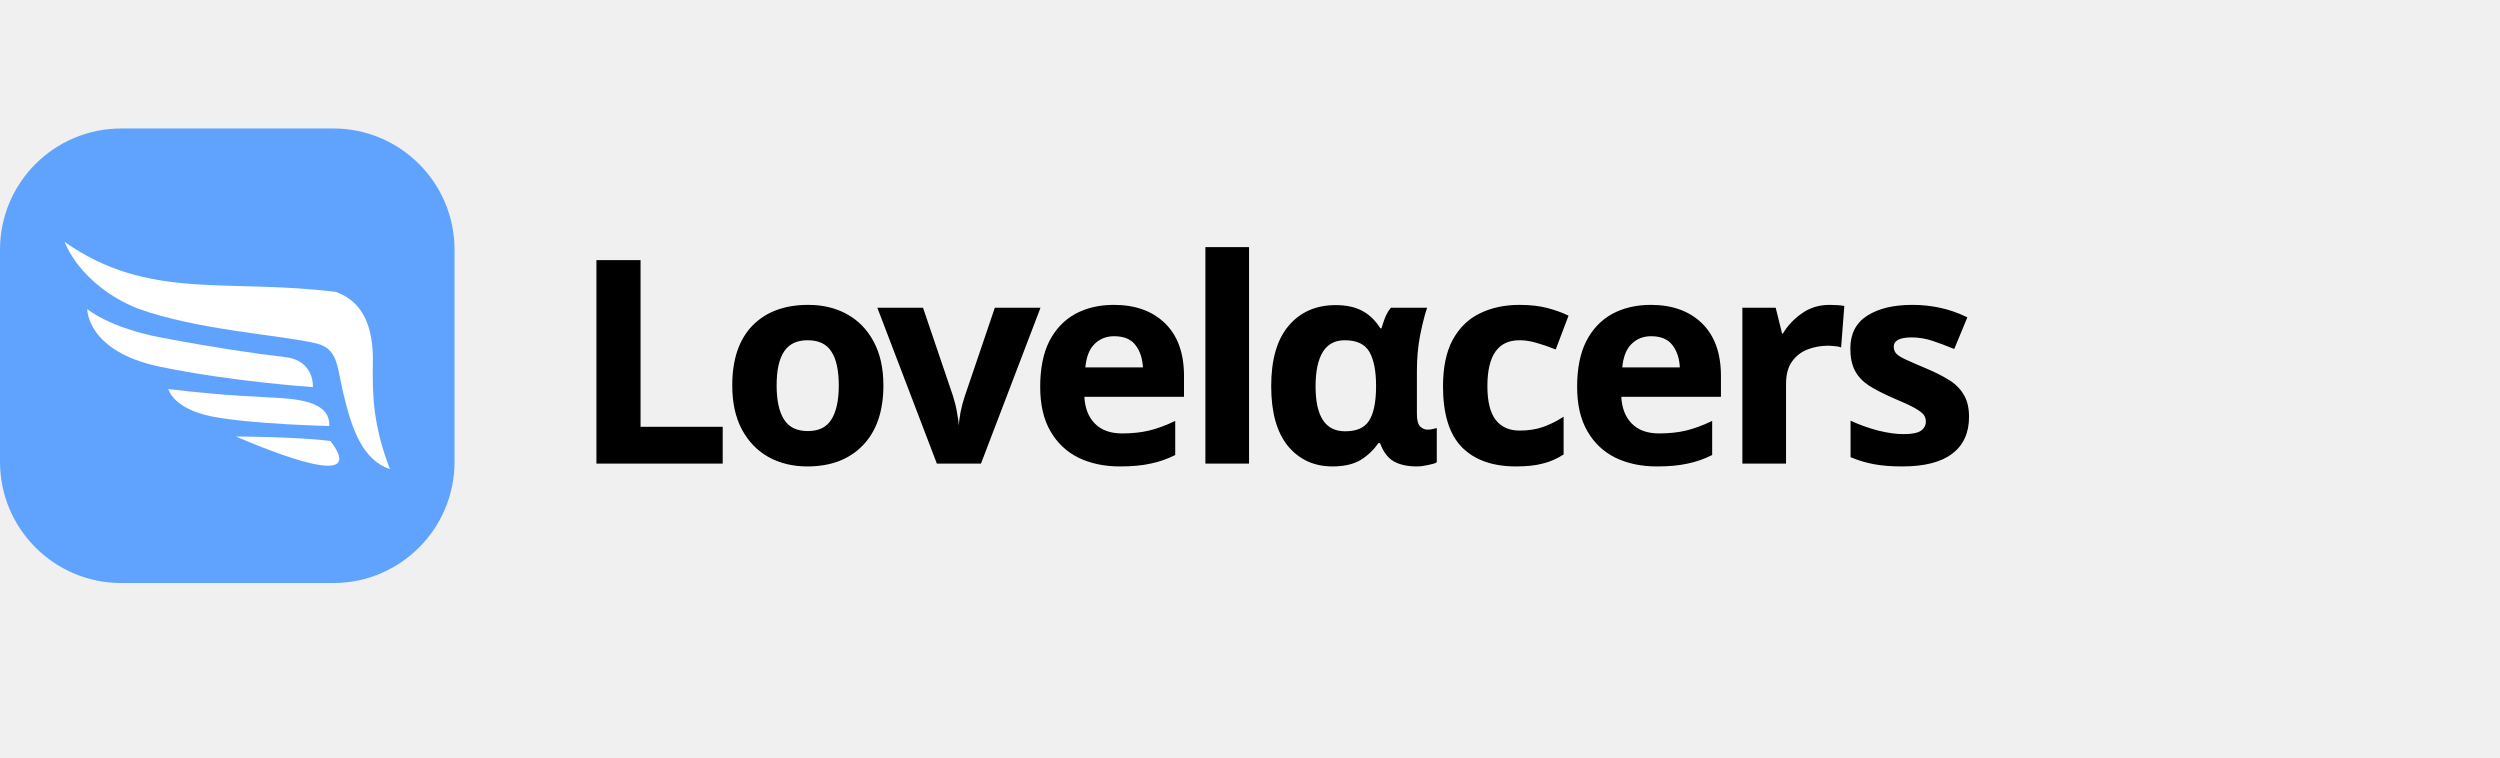
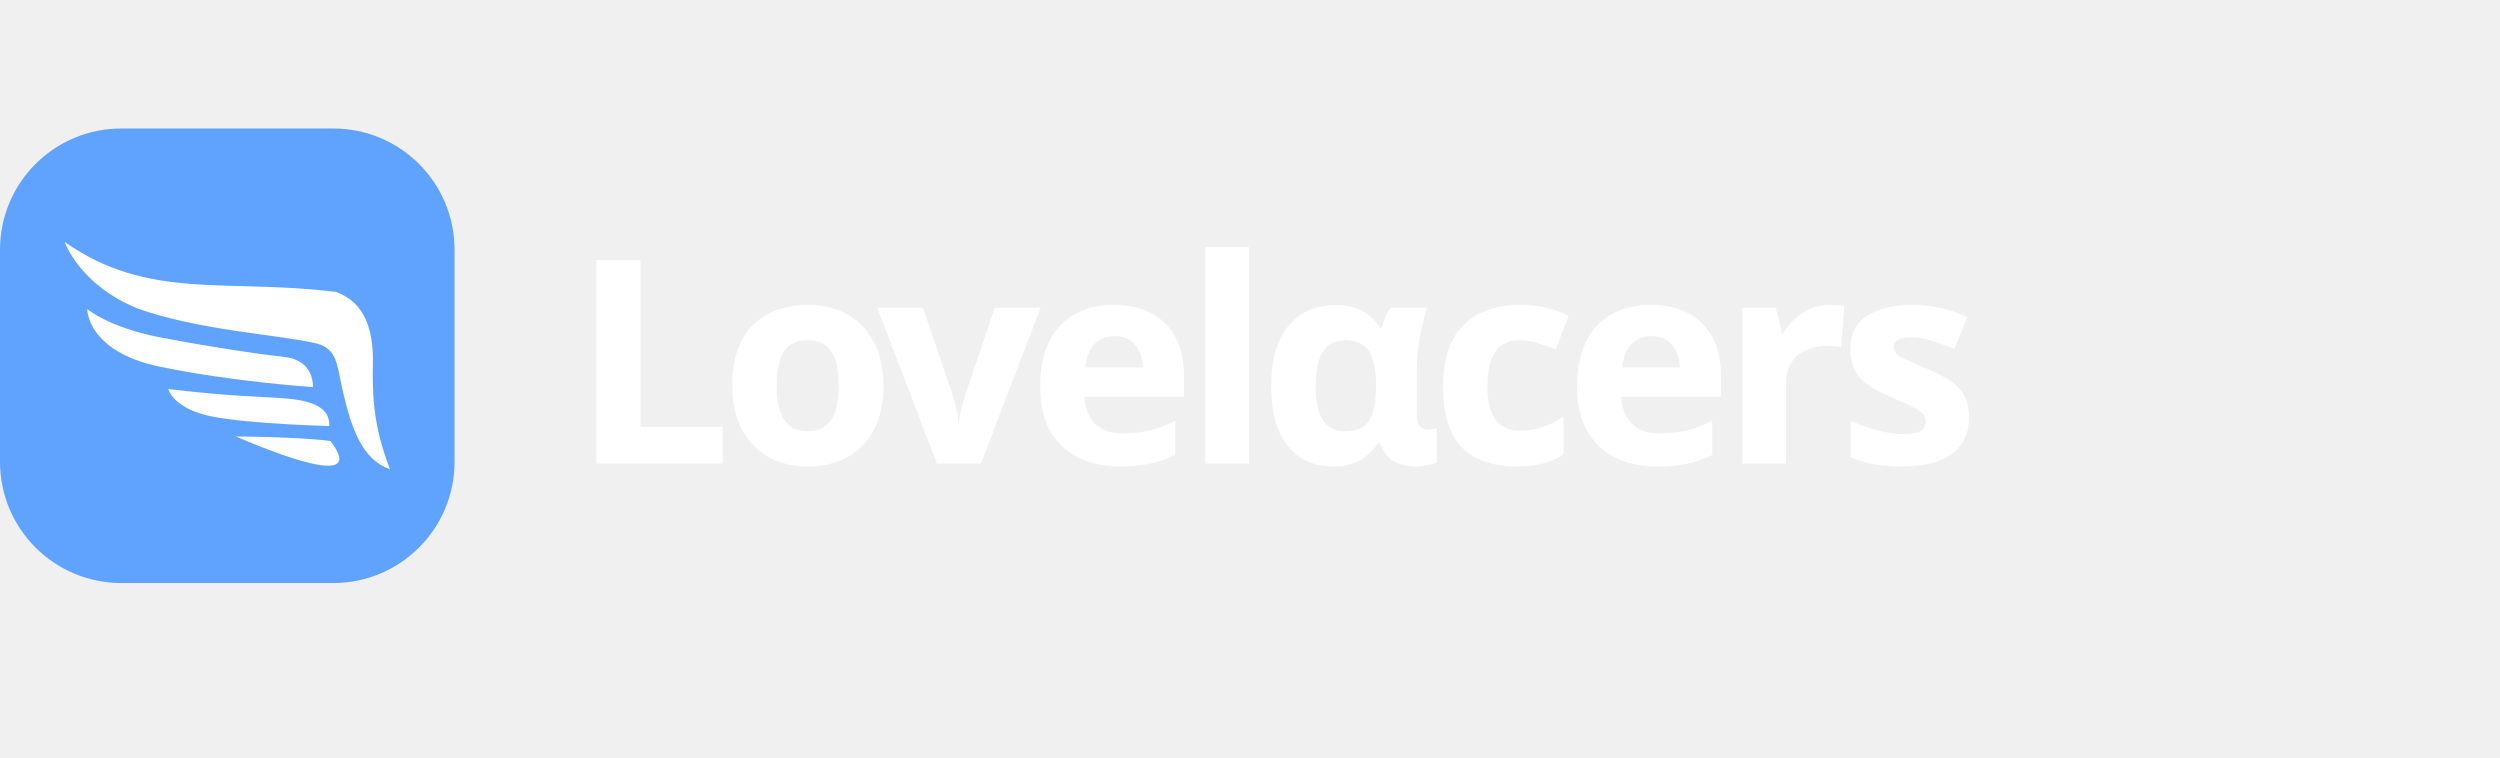
<svg xmlns="http://www.w3.org/2000/svg" width="165" height="50" viewBox="0 0 165 50" version="1.1" id="SVGRoot">
  <defs id="defs132">
    <rect x="11.236" y="7.285" width="69.721" height="10.07" id="rect3" />
    <rect x="12.943" y="23.094" width="88.414" height="18.186" id="rect1" />
    <rect x="-1.478" y="42.333" width="127.885" height="23.822" id="rect3454" />
    <clipPath id="b983e3c625">
      <path d="m 142,147.301 h 115 v 72.75 H 142 Z m 0,0" clip-rule="nonzero" id="path1144" />
    </clipPath>
    <clipPath id="0e8c13dd3a">
      <path d="m 70.262,116.359 h 89.156 v 70.5 H 70.262 Z m 0,0" clip-rule="nonzero" id="path1147" />
    </clipPath>
    <clipPath id="b983e3c625-3">
      <path d="m 142,147.301 h 115 v 72.75 H 142 Z m 0,0" clip-rule="nonzero" id="path1144-6" />
    </clipPath>
    <clipPath id="0e8c13dd3a-7">
      <path d="m 70.262,116.359 h 89.156 v 70.5 H 70.262 Z m 0,0" clip-rule="nonzero" id="path1147-5" />
    </clipPath>
    <clipPath id="b983e3c625-3-1">
      <path d="m 142,147.301 h 115 v 72.75 H 142 Z m 0,0" clip-rule="nonzero" id="path1144-6-2" />
    </clipPath>
    <clipPath id="b983e3c625-3-3">
      <path d="m 142,147.301 h 115 v 72.75 H 142 Z m 0,0" clip-rule="nonzero" id="path1144-6-6" />
    </clipPath>
  </defs>
  <g id="layer1" style="display:inline">
    <text xml:space="preserve" style="font-style:italic;font-variant:normal;font-weight:600;font-stretch:normal;font-size:18.667px;line-height:0;font-family:'IBM Plex Sans';-inkscape-font-specification:'IBM Plex Sans Semi-Bold Italic';letter-spacing:-0.74px;word-spacing:0px;display:inline;fill:#ff385c;fill-opacity:1;stroke:#000000;stroke-width:0.1;stroke-linecap:round;stroke-linejoin:round;stroke-miterlimit:4;stroke-dasharray:none;stroke-opacity:1;paint-order:stroke markers fill" x="37.727" y="30.545" id="text2-3-3">
-       <tspan x="37.727" y="30.545" style="font-style:normal;font-variant:normal;font-weight:bold;font-stretch:normal;font-size:18.667px;font-family:Manrope;-inkscape-font-specification:'Manrope Bold';fill:#000000;fill-opacity:1;stroke:#000000;stroke-width:0.1;stroke-linecap:square;stroke-linejoin:miter;stroke-miterlimit:4;stroke-dasharray:none;stroke-opacity:1;paint-order:stroke markers fill" id="tspan541421-5-5">Lovelαcers</tspan>
+       <tspan x="37.727" y="30.545" style="font-style:normal;font-variant:normal;font-weight:bold;font-stretch:normal;font-size:18.667px;font-family:Manrope;-inkscape-font-specification:'Manrope Bold';fill:#ffffff;fill-opacity:1;stroke:#ffffff;stroke-width:0.1;stroke-linecap:square;stroke-linejoin:miter;stroke-miterlimit:4;stroke-dasharray:none;stroke-opacity:1;paint-order:stroke markers fill" id="tspan541421-5-5" dy="0">Lovelαcers</tspan>
    </text>
    <rect style="fill:#60a3ff;fill-opacity:1;stroke:none;stroke-width:0.168;stroke-linecap:round;stroke-linejoin:round;stroke-miterlimit:4;stroke-dasharray:none;paint-order:stroke markers fill" id="rect1078" width="30" height="30" x="0" y="8.48" rx="8" ry="8" />
    <path style="display:inline;fill:#ffffff;fill-opacity:1;stroke:none;stroke-width:0.252;stroke-opacity:1" d="m 25.738,30.97 c -1.105,-2.877 -1.168,-4.842 -1.128,-7.019 0.039,-2.242 -0.564,-4.022 -2.445,-4.686 C 14.941,18.366 9.798,19.856 4.268,15.97 c 0,0 0.973,2.811 4.775,4.376 4.035,1.466 9.488,1.752 11.846,2.323 1.316,0.332 1.354,1.365 1.644,2.72 0.65,3.007 1.395,4.945 3.205,5.58" id="path33289-7" />
    <path style="display:inline;fill:#ffffff;fill-opacity:1;stroke:none;stroke-width:0.286;stroke-opacity:1" d="m 21.81,29.106 c -1.991,-0.272 -6.251,-0.3 -6.251,-0.3 2.531,1.078 8.756,3.579 6.251,0.3 z" id="path33287-0" />
    <path style="display:inline;fill:#ffffff;fill-opacity:1;stroke:none;stroke-width:0.286;stroke-opacity:1" d="m 21.731,28.116 c 0.061,-1.461 -1.654,-1.751 -3.328,-1.851 -1.001,-0.055 -2.003,-0.109 -2.564,-0.145 -2.35,-0.145 -4.729,-0.445 -4.729,-0.445 0,0 0.297,1.307 2.891,1.815 2.584,0.508 7.731,0.626 7.731,0.626 z" id="path33285-9" />
    <path style="display:inline;fill:#ffffff;fill-opacity:1;stroke:none;stroke-width:0.286;stroke-opacity:1" d="m 20.649,25.548 c 0,0 0.133,-1.752 -1.828,-1.979 -1.961,-0.227 -4.615,-0.615 -8.129,-1.278 -3.514,-0.662 -4.934,-1.895 -4.934,-1.895 0,0 -0.04,2.801 4.8,3.808 4.831,0.999 10.091,1.344 10.091,1.344 z" id="path1156-3" />
  </g>
  <g id="layer2" style="display:inline" />
  <g id="layer3" style="display:inline" />
  <g id="layer4" style="display:none">
    <rect style="display:inline;opacity:0.557;fill:#ff5e00;fill-opacity:1;stroke:#0069f5;stroke-width:0;stroke-linecap:round;stroke-linejoin:round;paint-order:stroke fill markers" id="rect1592-1" width="15" height="15" x="1.8808064e-06" y="15" />
    <rect style="display:inline;opacity:0.557;fill:#ff0000;stroke:#0069f5;stroke-width:0;stroke-linecap:round;stroke-linejoin:round;paint-order:stroke fill markers" id="rect1592" width="120" height="15" x="1.8808064e-06" y="6.7562792e-07" />
  </g>
</svg>
